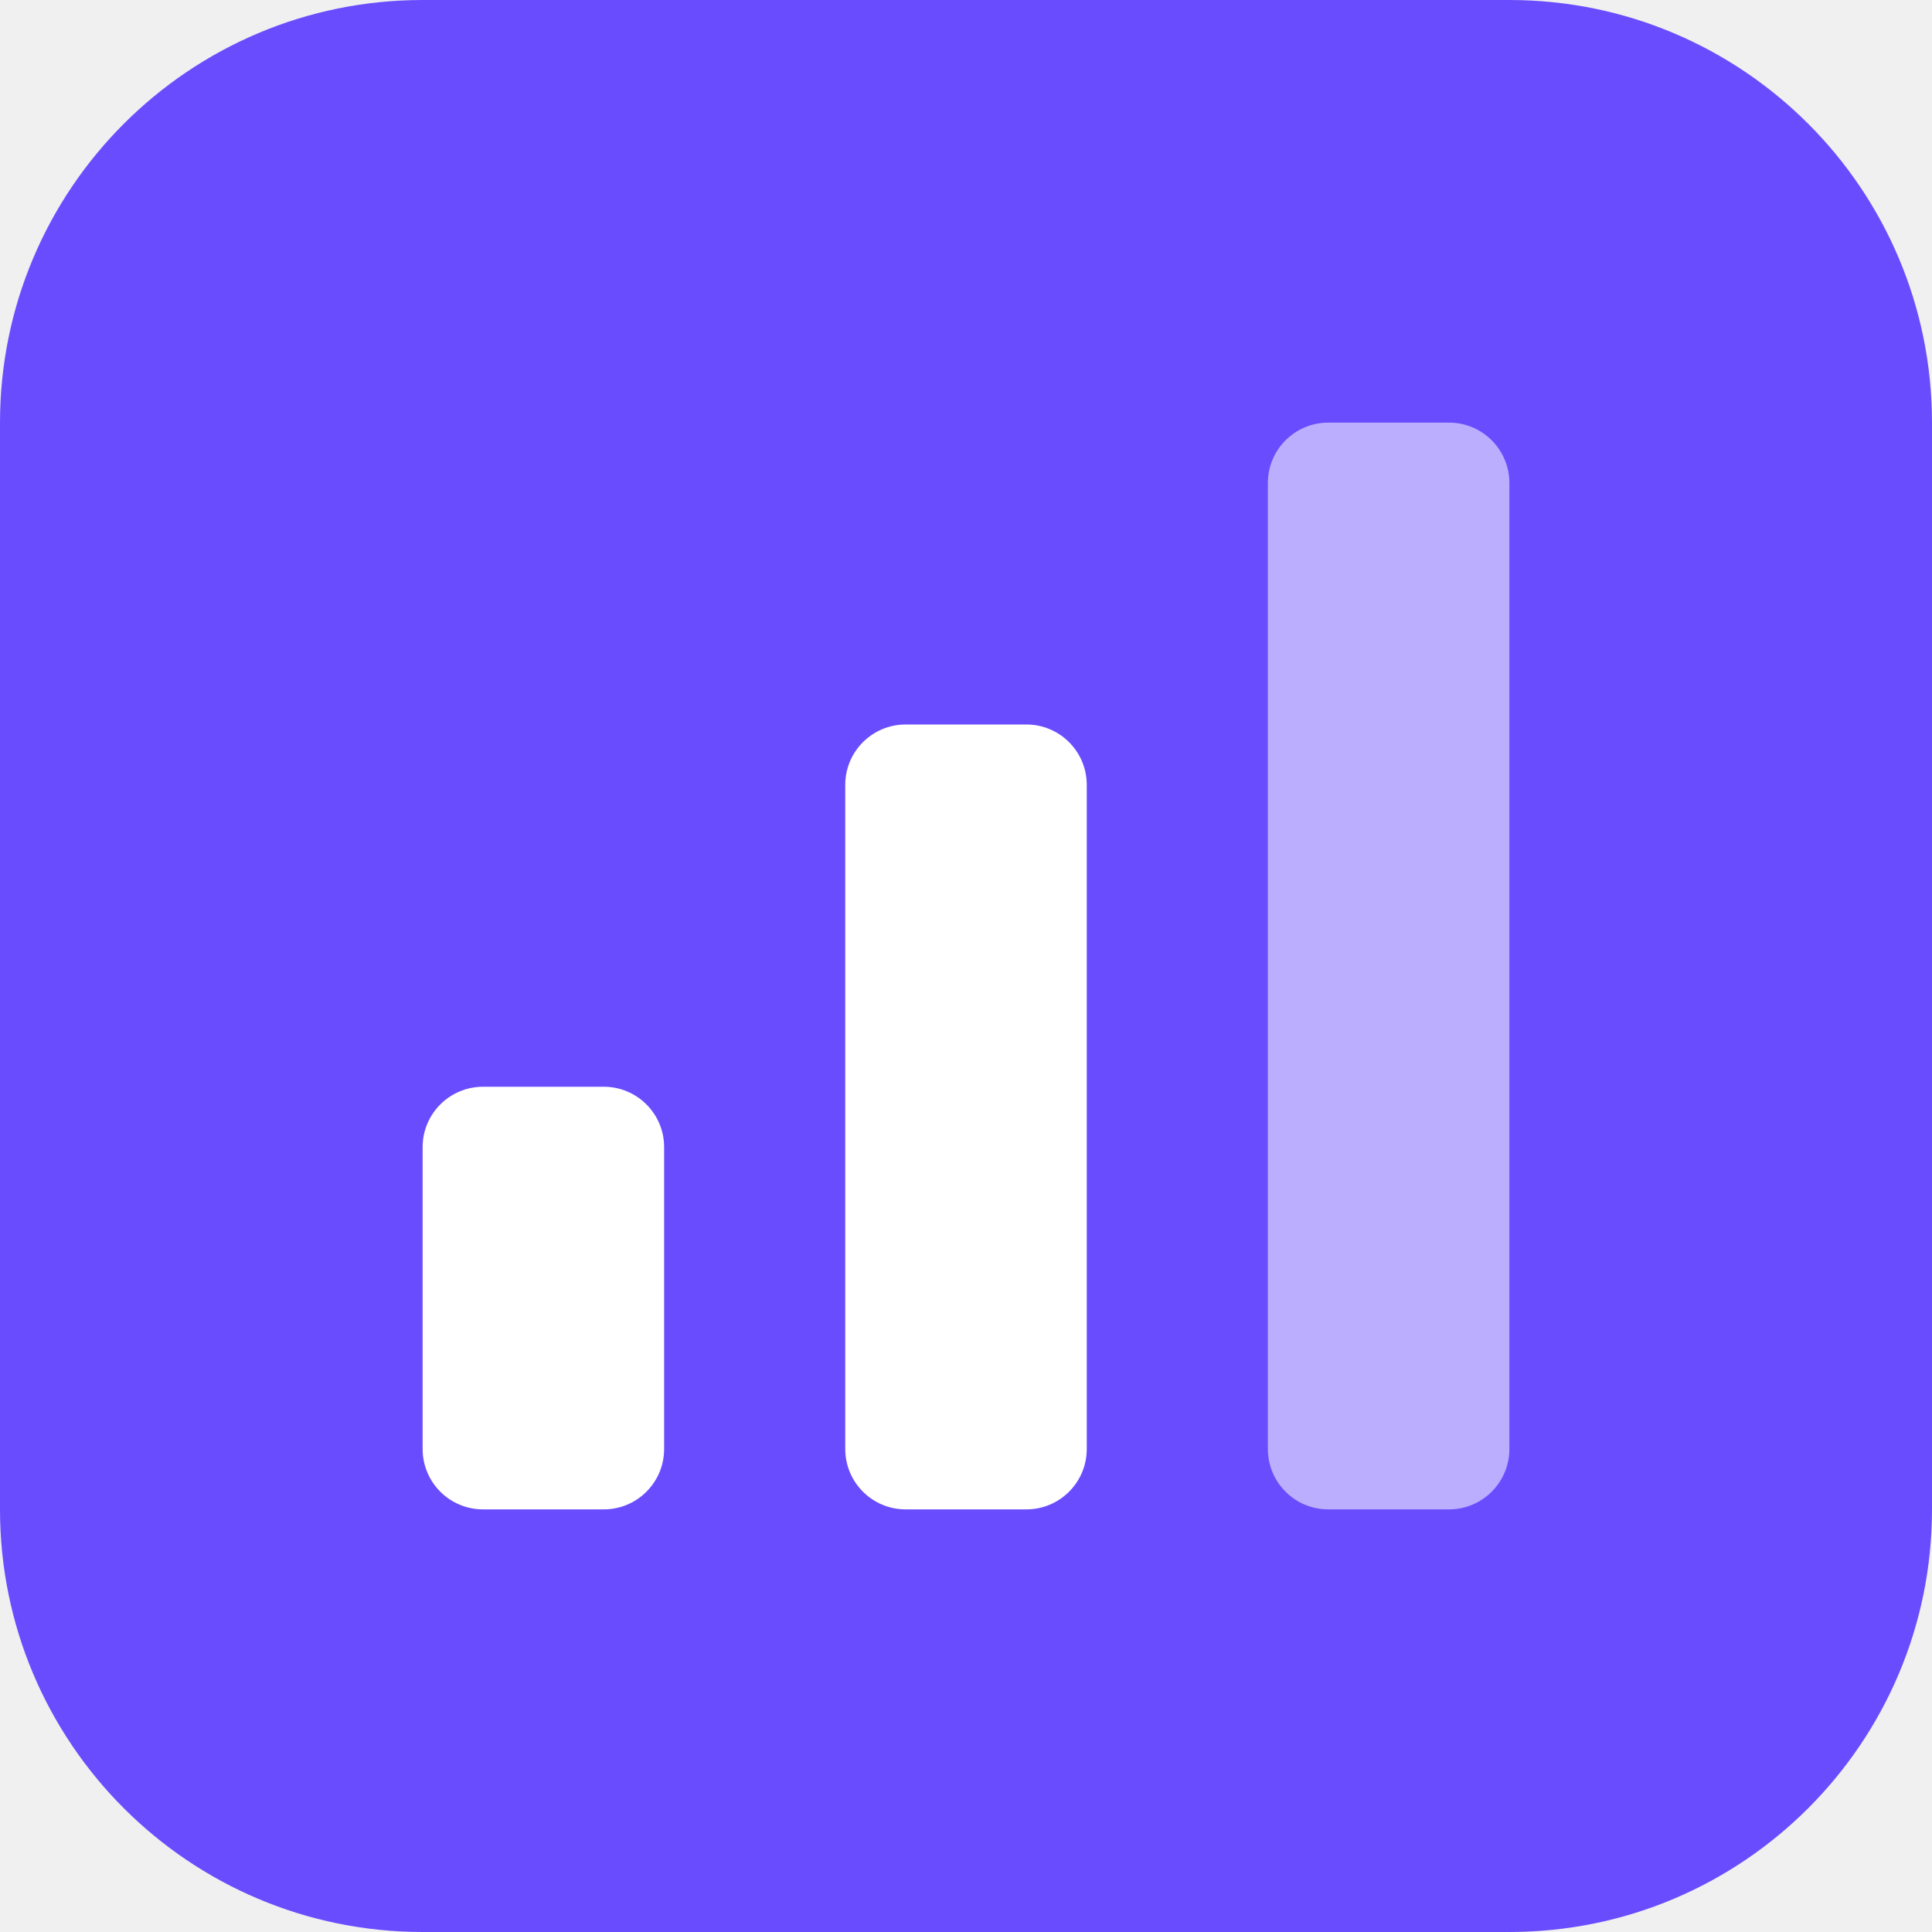
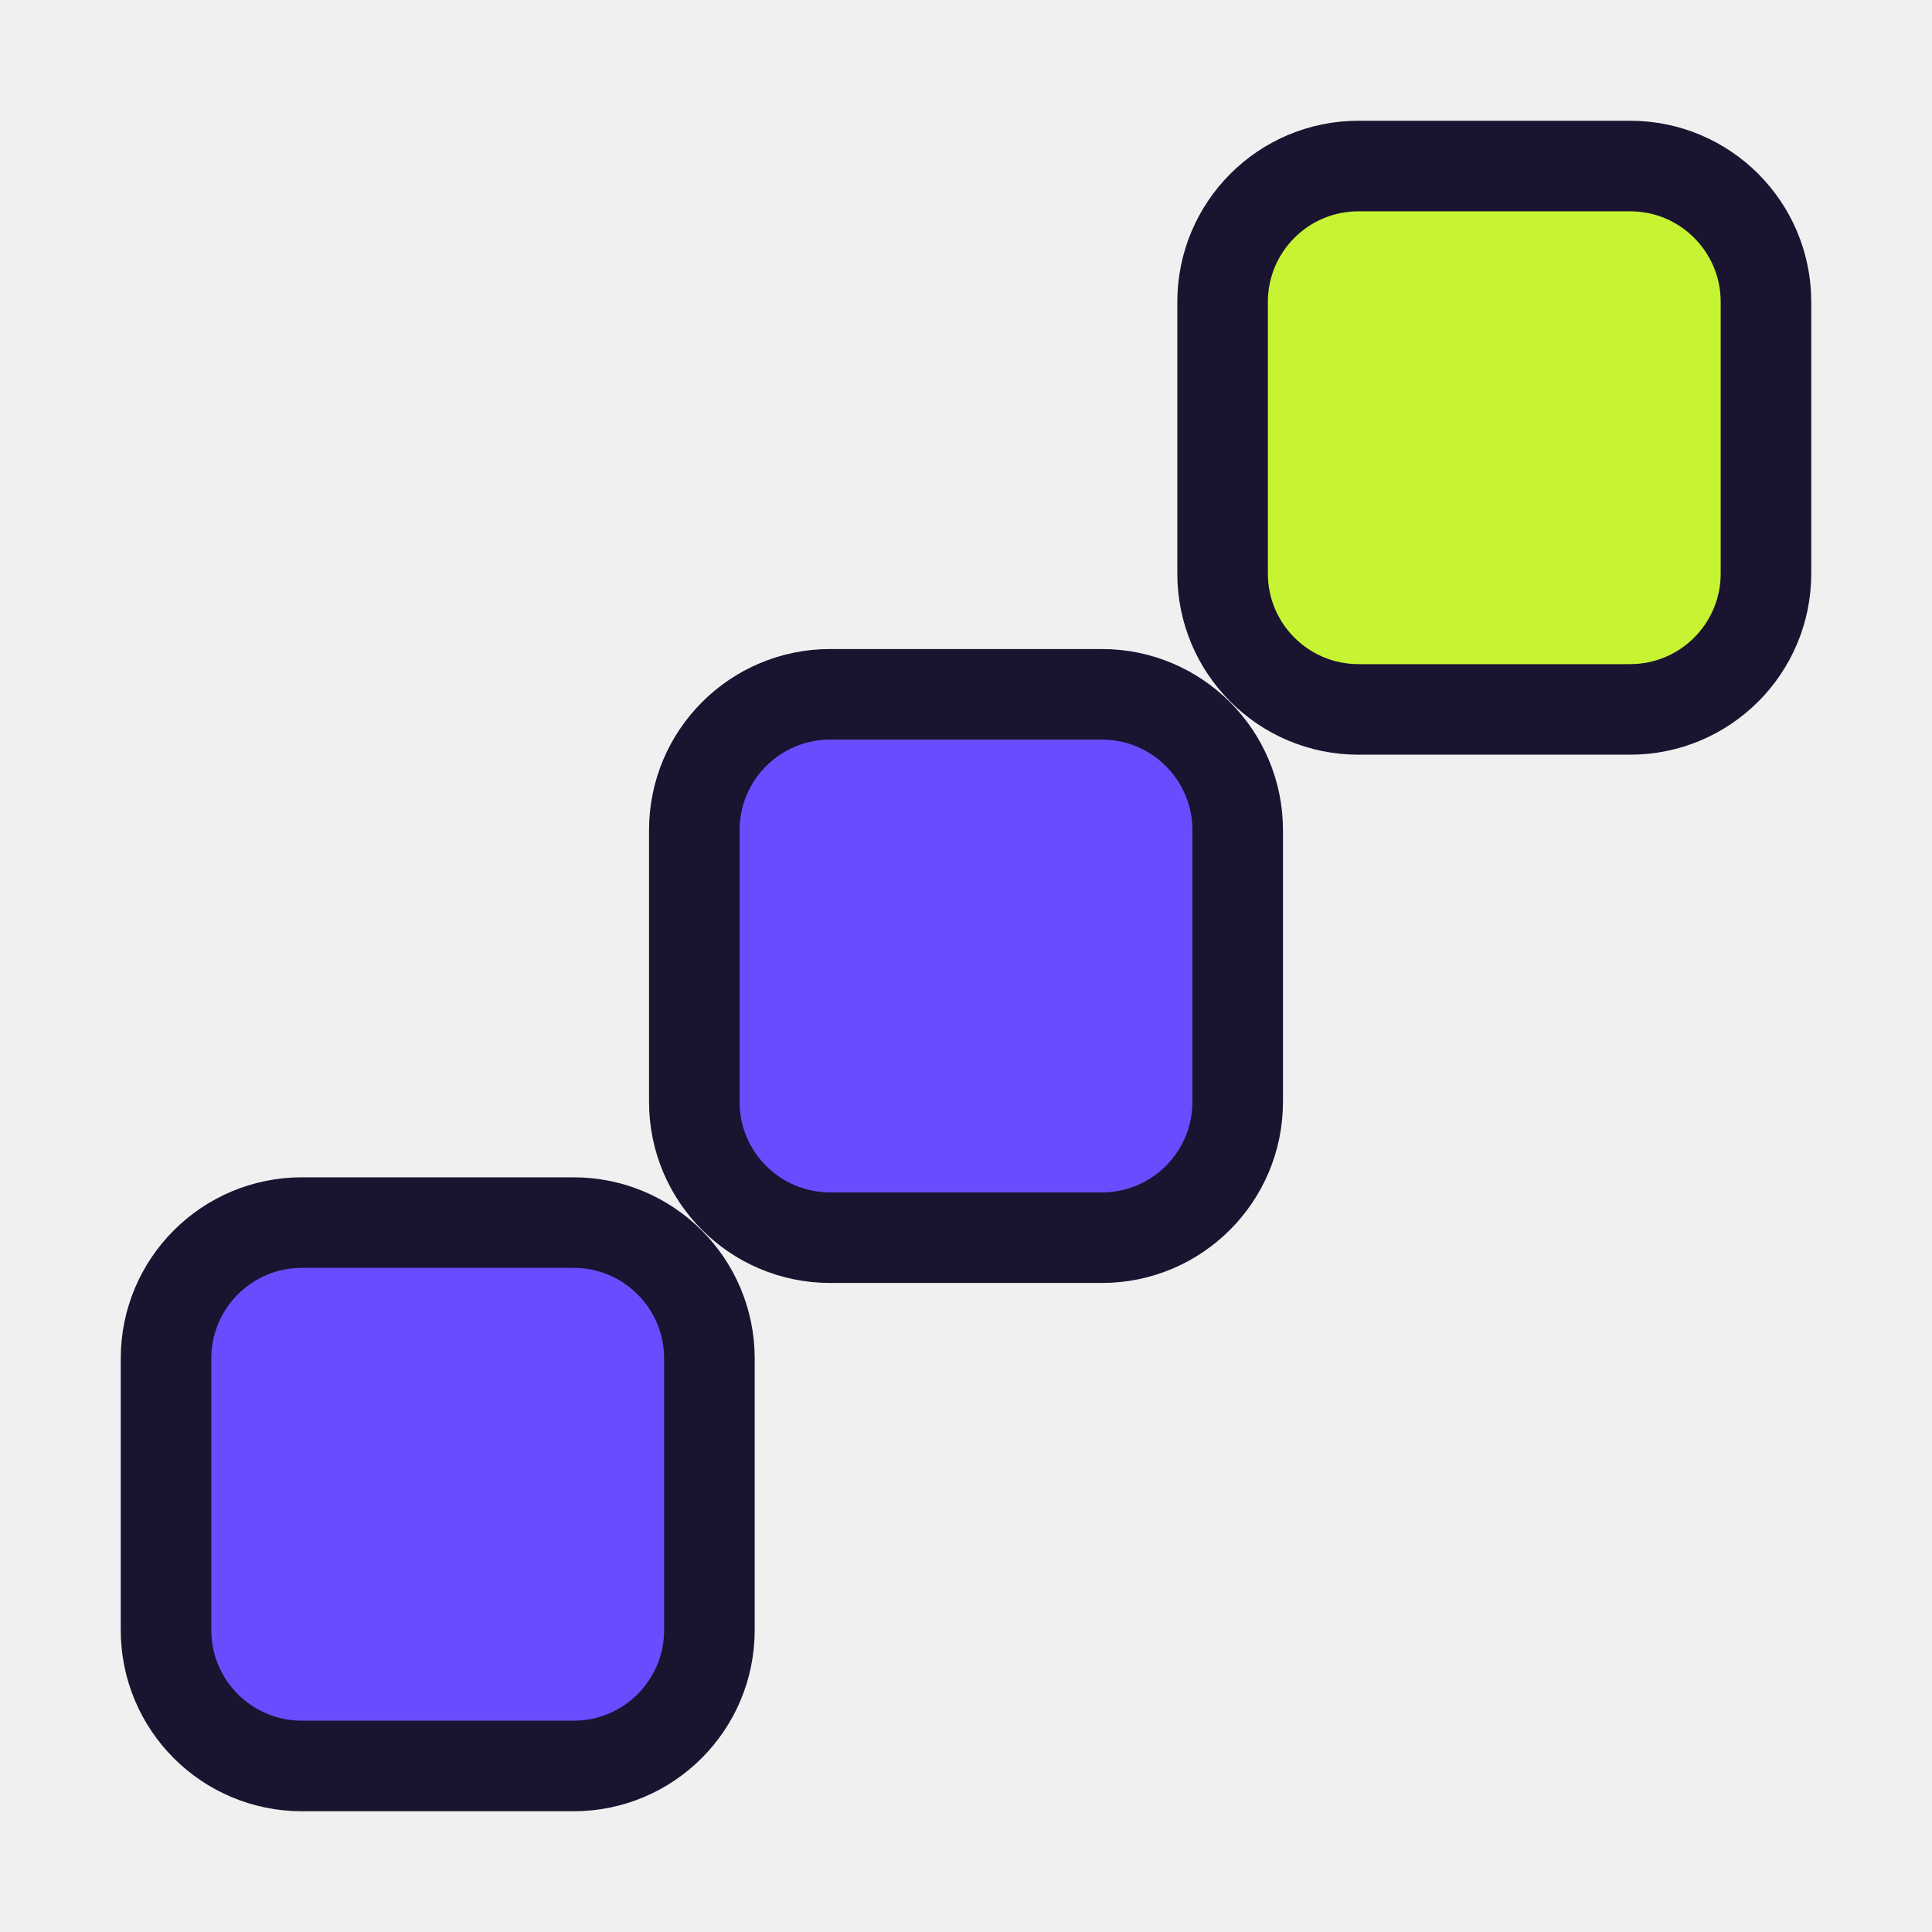
<svg xmlns="http://www.w3.org/2000/svg" viewBox="0 0 32 32">
-   <rect width="32" height="32" rx="7" fill="#6a4cff" />
-   <rect x="7" y="18" width="4" height="7" rx="1" fill="#ffffff" />
-   <rect x="14" y="12" width="4" height="13" rx="1" fill="#ffffff" />
-   <rect x="21" y="7" width="4" height="18" rx="1" fill="#ffffff" opacity=".55" />
+   <rect x="2.75" y="20.25" width="9" height="9" rx="2.25" fill="#6a4cff" stroke="#1a1430" stroke-width="1.5" />
+   <rect x="11.5" y="11.5" width="9" height="9" rx="2.25" fill="#6a4cff" stroke="#1a1430" stroke-width="1.5" />
+   <rect x="20.25" y="2.75" width="9" height="9" rx="2.25" fill="#c6f432" stroke="#1a1430" stroke-width="1.5" />
</svg>
